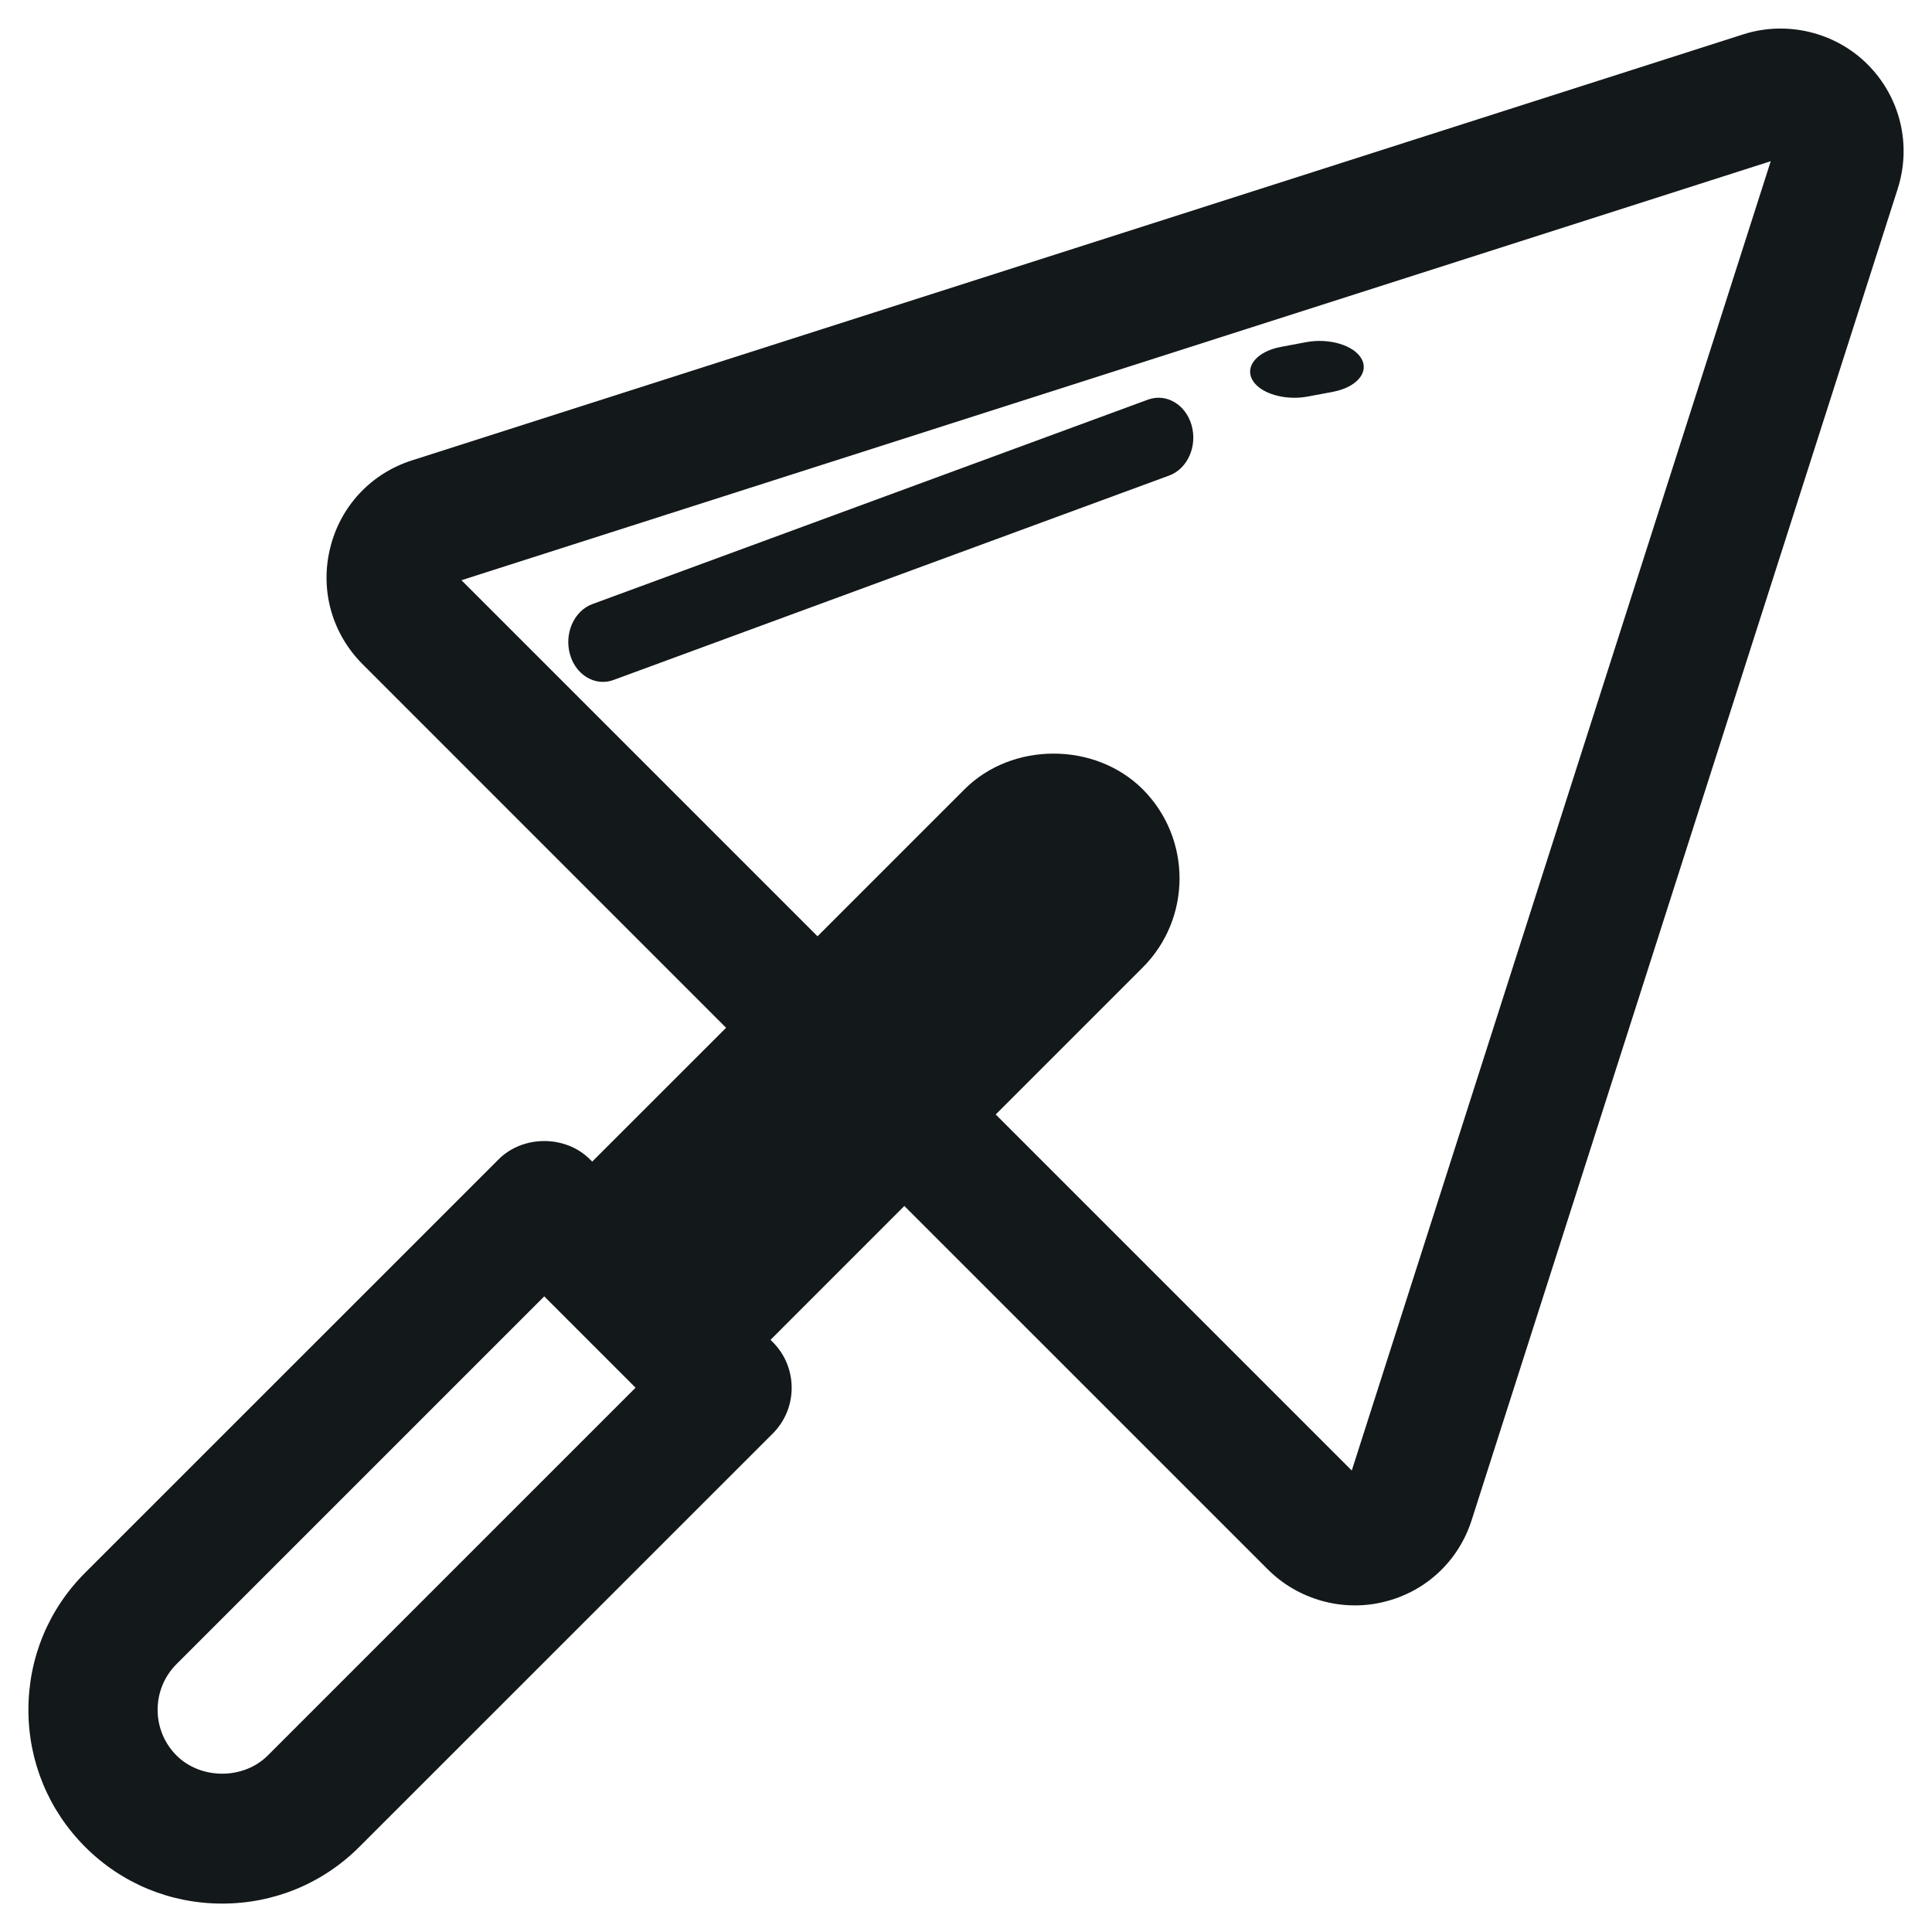
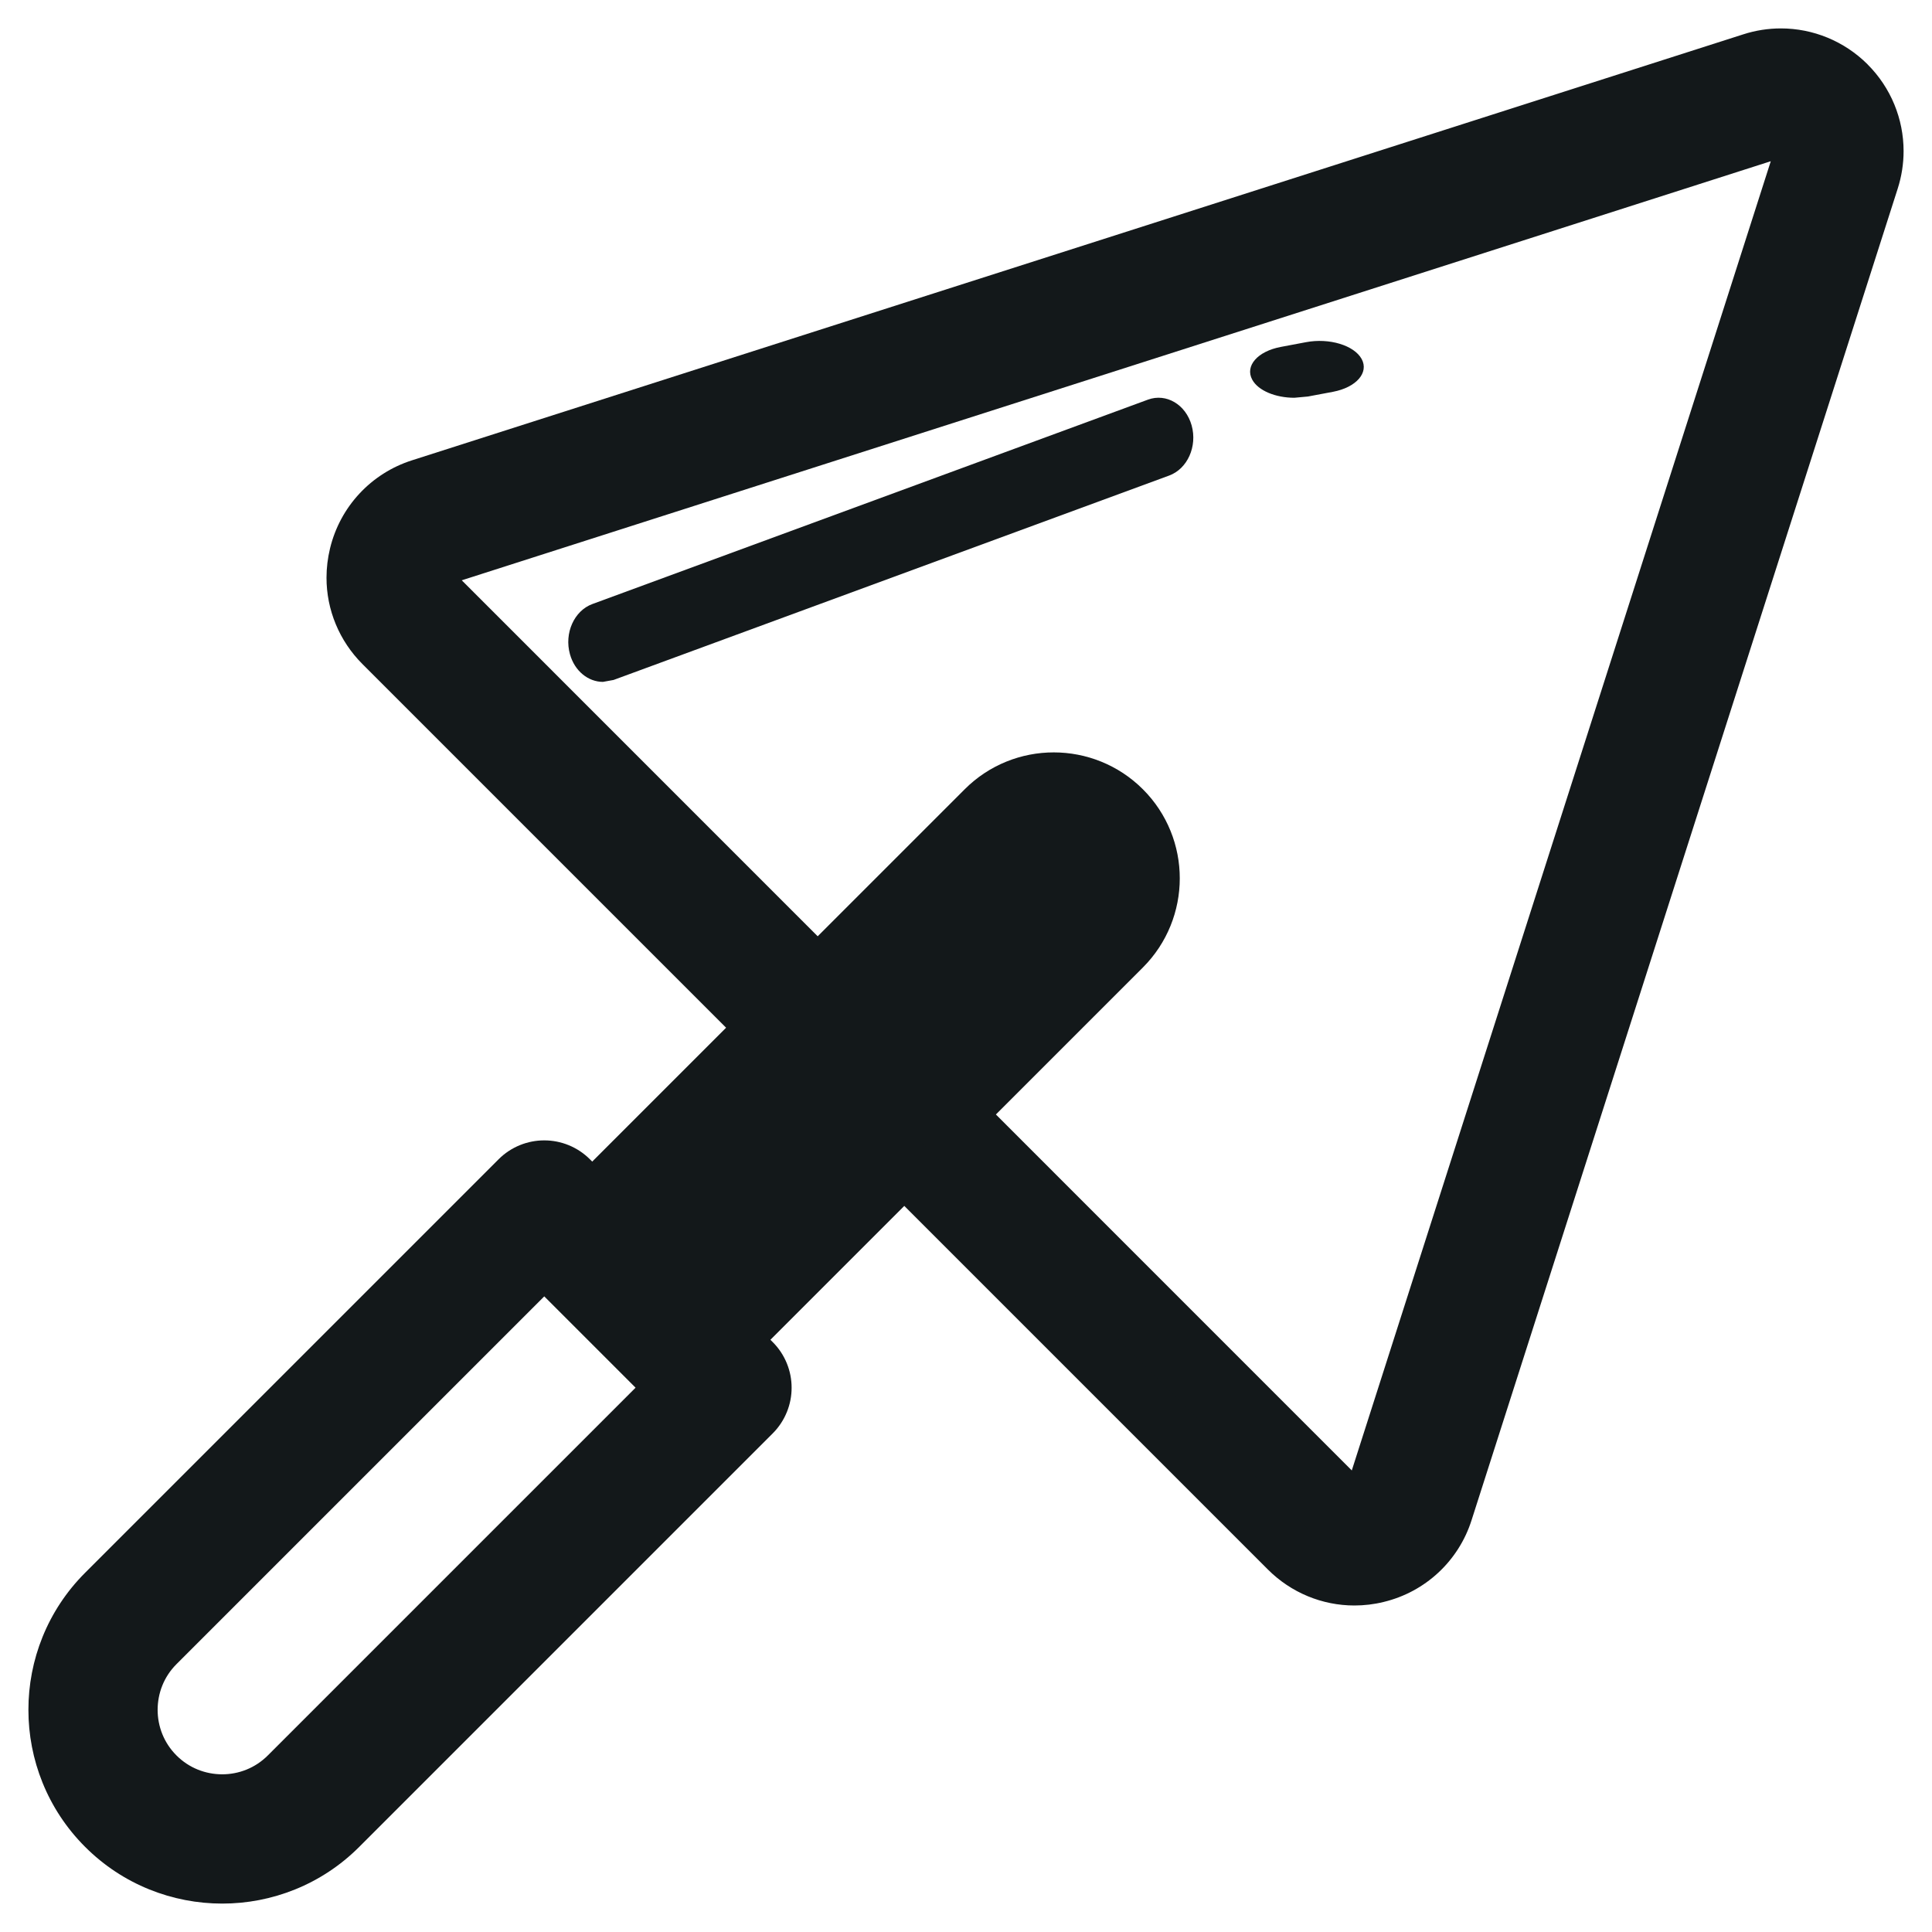
<svg xmlns="http://www.w3.org/2000/svg" version="1.1" id="Layer_1" x="0px" y="0px" width="34px" height="34px" viewBox="0 0 34 34" enable-background="new 0 0 34 34" xml:space="preserve">
-   <g id="Page-1">
-     <g id="trowel" transform="translate(1, 1)">
-       <g id="Shape">
-         <path fill="#13181A" d="M31.513,0.487c-0.442-0.442-1.086-0.598-1.681-0.408L6.402,7.578c-0.556,0.178-0.97,0.623-1.108,1.191     s0.027,1.153,0.44,1.566l6.751,6.751l-3.063,3.063l-0.393-0.393c-0.249-0.249-0.653-0.249-0.902,0l-7.276,7.276     c-1.135,1.135-1.135,2.982,0,4.117C1.419,31.716,2.165,32,2.91,32c0.746,0,1.491-0.284,2.059-0.851l7.276-7.276     c0.249-0.249,0.249-0.653,0-0.902l-0.393-0.393l3.063-3.063l6.751,6.751c0.317,0.317,0.735,0.487,1.169,0.487     c0.132,0,0.265-0.016,0.397-0.048c0.568-0.138,1.013-0.552,1.191-1.108L31.92,2.168C32.111,1.573,31.954,0.929,31.513,0.487z      M4.067,30.247c-0.638,0.638-1.676,0.638-2.314,0s-0.638-1.676,0-2.314l6.825-6.825l2.314,2.314L4.067,30.247z M10.95,21.676     l-0.626-0.626l6.905-6.905c0.173-0.173,0.453-0.173,0.626,0c0.173,0.173,0.173,0.453,0,0.626L10.95,21.676z M30.706,1.78     l-7.498,23.429c-0.06,0.186-0.214,0.242-0.277,0.258c-0.064,0.015-0.226,0.036-0.364-0.102l-6.751-6.751l2.941-2.941     c0.67-0.67,0.67-1.759,0-2.429c-0.67-0.67-1.759-0.67-2.429,0l-2.941,2.941L6.636,9.433C6.497,9.295,6.518,9.132,6.534,9.069     c0.015-0.063,0.071-0.217,0.258-0.277L30.22,1.294c0.202-0.065,0.341,0.045,0.391,0.095C30.661,1.439,30.771,1.577,30.706,1.78z" />
-         <path fill="#13181A" d="M2.91,32.5c-0.912,0-1.769-0.354-2.412-0.998S-0.5,30.002-0.5,29.09s0.354-1.769,0.998-2.412l7.276-7.275     c0.43-0.43,1.179-0.43,1.608,0l0.04,0.039l2.356-2.355l-6.397-6.398C4.843,10.15,4.629,9.389,4.809,8.65     C4.987,7.913,5.526,7.333,6.25,7.102l23.43-7.498c0.767-0.245,1.62-0.038,2.187,0.53c0.574,0.575,0.777,1.413,0.53,2.187     l-7.498,23.43c-0.232,0.725-0.812,1.264-1.55,1.441c-0.723,0.177-1.506-0.041-2.037-0.573l-6.397-6.396l-2.355,2.356l0.039,0.039     c0.215,0.215,0.333,0.501,0.333,0.805s-0.118,0.59-0.333,0.805l-7.276,7.275C4.679,32.146,3.822,32.5,2.91,32.5z M8.578,20.069     c-0.026,0-0.064,0.007-0.097,0.04l-7.276,7.275C0.75,27.839,0.5,28.444,0.5,29.09s0.25,1.251,0.705,1.705     c0.909,0.91,2.501,0.91,3.41,0l7.276-7.275c0.046-0.046,0.046-0.149,0-0.195l-0.747-0.746l3.771-3.771l7.105,7.104     c0.286,0.286,0.7,0.399,1.093,0.308c0.398-0.096,0.709-0.386,0.833-0.774l7.498-23.43c0.134-0.416,0.024-0.866-0.284-1.175     c-0.307-0.306-0.764-0.414-1.175-0.285L6.555,8.054C6.166,8.178,5.876,8.49,5.78,8.886s0.019,0.806,0.308,1.095l7.104,7.105     l-3.77,3.77L8.676,20.11C8.642,20.076,8.604,20.069,8.578,20.069z M2.91,31.226c-0.571,0-1.107-0.222-1.511-0.625     c-0.833-0.832-0.833-2.188,0-3.021L8.578,20.4l3.021,3.021l-7.179,7.179C4.018,31.004,3.481,31.226,2.91,31.226z M8.578,21.814     l-6.472,6.472c-0.443,0.443-0.443,1.164,0,1.607c0.429,0.428,1.179,0.428,1.607,0l6.472-6.472L8.578,21.814z M22.837,25.978     c-0.235,0-0.457-0.093-0.624-0.261l-7.104-7.104l3.294-3.294c0.475-0.475,0.475-1.248,0-1.722c-0.459-0.459-1.265-0.459-1.722,0     l-3.295,3.295L6.282,9.787C6.061,9.564,5.974,9.252,6.048,8.949C6.12,8.65,6.341,8.412,6.637,8.316l23.431-7.499     c0.393-0.128,0.77,0.09,0.896,0.217c0.239,0.241,0.319,0.576,0.218,0.896l-7.498,23.43c-0.095,0.296-0.332,0.517-0.635,0.591     L22.837,25.978z M16.523,18.613l6.266,6.266l7.373-23.042L7.121,9.211l6.266,6.266l2.587-2.587c0.836-0.837,2.298-0.837,3.136,0     c0.864,0.865,0.864,2.271,0,3.136L16.523,18.613z M10.95,22.383L9.617,21.05l7.259-7.258c0.354-0.355,0.978-0.356,1.333,0     c0.178,0.177,0.276,0.414,0.276,0.667c0,0.252-0.099,0.489-0.276,0.667L10.95,22.383z" />
-       </g>
-       <g id="Shape_1_">
-         <path fill="#13181A" d="M22.963,5.318c-0.131-0.241-0.57-0.374-0.98-0.296l-0.442,0.083c-0.41,0.077-0.635,0.335-0.504,0.576     C21.143,5.876,21.449,6,21.779,6c0.079,0,0.159-0.007,0.238-0.022l0.442-0.083C22.868,5.817,23.094,5.559,22.963,5.318z" />
-       </g>
-       <g id="Shape_2_">
-         <path fill="#13181A" d="M19.971,6.487c-0.103-0.369-0.447-0.572-0.769-0.454L9.425,9.631c-0.321,0.118-0.498,0.513-0.395,0.882     C9.112,10.81,9.353,11,9.611,11c0.062,0,0.125-0.011,0.187-0.034l9.777-3.597C19.897,7.251,20.074,6.856,19.971,6.487z" />
-       </g>
-     </g>
+   <g>
+     <path fill="#13181A" d="M32.513,1.487c-0.442-0.442-1.086-0.598-1.681-0.408L7.402,8.578c-0.556,0.178-0.97,0.623-1.108,1.191   c-0.138,0.568,0.027,1.153,0.44,1.566l6.751,6.751l-3.063,3.063l-0.393-0.393c-0.249-0.249-0.653-0.249-0.902,0l-7.276,7.276   c-1.135,1.135-1.135,2.982,0,4.117C2.419,32.716,3.165,33,3.91,33c0.746,0,1.491-0.284,2.059-0.851l7.276-7.276   c0.249-0.249,0.249-0.653,0-0.902l-0.393-0.393l3.063-3.063l6.751,6.751c0.317,0.317,0.735,0.487,1.169,0.487   c0.132,0,0.265-0.016,0.397-0.048c0.568-0.138,1.013-0.552,1.191-1.108L32.92,3.168C33.111,2.573,32.954,1.929,32.513,1.487z    M5.067,31.247c-0.638,0.638-1.676,0.638-2.314,0s-0.638-1.676,0-2.314l6.825-6.825l2.314,2.314L5.067,31.247z M11.95,22.676   l-0.626-0.626l6.905-6.905c0.172-0.173,0.453-0.173,0.626,0c0.173,0.173,0.173,0.453,0,0.626L11.95,22.676z M31.706,2.78   l-7.498,23.429c-0.06,0.186-0.214,0.242-0.277,0.258c-0.064,0.015-0.226,0.036-0.364-0.102l-6.751-6.751l2.941-2.941   c0.67-0.67,0.67-1.759,0-2.429s-1.759-0.67-2.429,0l-2.941,2.941l-6.751-6.751c-0.138-0.138-0.118-0.301-0.102-0.364   c0.015-0.063,0.071-0.217,0.258-0.277L31.22,2.294c0.202-0.065,0.341,0.045,0.391,0.095C31.661,2.439,31.771,2.577,31.706,2.78z" />
+     <path fill="#13181A" d="M32.513,1.487l0.354-0.354C32.455,0.722,31.904,0.5,31.341,0.5c-0.221,0-0.444,0.034-0.661,0.104   L7.25,8.101C6.531,8.33,5.985,8.917,5.808,9.651c-0.041,0.17-0.062,0.343-0.062,0.514c-0.001,0.565,0.224,1.114,0.634,1.523   l6.398,6.398l-2.356,2.356l-0.04-0.04c-0.221-0.221-0.515-0.334-0.804-0.333c-0.289-0.001-0.584,0.112-0.804,0.333l-7.276,7.276   C0.833,28.342,0.499,29.218,0.5,30.09c-0.001,0.871,0.333,1.748,0.998,2.412c0.664,0.665,1.541,0.998,2.412,0.998   c0.871,0.001,1.748-0.333,2.412-0.998l7.276-7.276c0.221-0.221,0.334-0.515,0.333-0.804c0.001-0.289-0.112-0.584-0.333-0.804   l-0.04-0.04l2.356-2.356l6.398,6.398c0.409,0.41,0.958,0.634,1.523,0.634c0.171,0,0.344-0.02,0.514-0.062   c0.734-0.176,1.321-0.722,1.549-1.442l7.498-23.429C33.466,3.103,33.5,2.88,33.5,2.659c0-0.564-0.222-1.115-0.634-1.526   L32.513,1.487l-0.354,0.354c0.223,0.223,0.34,0.516,0.341,0.819c0,0.119-0.018,0.238-0.056,0.357l-7.498,23.429   c-0.127,0.393-0.431,0.676-0.832,0.775c-0.094,0.023-0.187,0.034-0.279,0.034c-0.303-0.001-0.591-0.117-0.816-0.341l-7.105-7.105   l-3.77,3.77l0.747,0.747l0.04,0.097l-0.04,0.097l-7.276,7.276C5.144,32.266,4.53,32.499,3.91,32.5   c-0.62-0.001-1.234-0.234-1.705-0.705C1.734,31.324,1.5,30.71,1.5,30.09c0.001-0.62,0.234-1.234,0.705-1.705l7.276-7.276   l0.097-0.04l0.097,0.04l0.393,0.393l0.354,0.354l3.77-3.77l-7.105-7.105c-0.224-0.225-0.34-0.513-0.341-0.816   c0-0.092,0.011-0.185,0.034-0.279c0.099-0.401,0.382-0.705,0.775-0.832l23.429-7.498C31.102,1.518,31.222,1.5,31.341,1.5   c0.302,0,0.595,0.118,0.819,0.341L32.513,1.487z M5.067,31.247l-0.354-0.354c-0.222,0.222-0.511,0.332-0.804,0.332   c-0.293-0.001-0.581-0.11-0.803-0.332c-0.222-0.222-0.332-0.511-0.332-0.804c0.001-0.293,0.11-0.581,0.332-0.803l6.472-6.472   l1.607,1.607l-6.472,6.472L5.067,31.247l0.354,0.354l7.179-7.179l-3.021-3.021l-7.179,7.179c-0.416,0.416-0.626,0.966-0.625,1.511   c-0.001,0.545,0.209,1.095,0.625,1.511c0.415,0.416,0.965,0.625,1.51,0.625c0.545,0.001,1.095-0.209,1.511-0.625L5.067,31.247z    M11.95,22.676l0.354-0.354l-0.272-0.272l6.552-6.552l-0.041-0.041l0,0.058l0.041-0.017l-0.041-0.041l0,0.058v-0.057l-0.04,0.04   l0.04,0.017v-0.057l-0.04,0.04l0.041-0.041l-0.058,0l0.017,0.041l0.041-0.041l-0.058,0h0.057l-0.041-0.041l-0.017,0.041h0.057   l-0.041-0.041l-6.905,6.905L11.95,22.676l0.354-0.354L11.95,22.676l0.354,0.354l6.905-6.905c0.183-0.183,0.276-0.427,0.276-0.667   c0.001-0.239-0.093-0.484-0.276-0.667c-0.183-0.183-0.427-0.276-0.667-0.276c-0.239-0.001-0.484,0.093-0.667,0.276l-7.259,7.259   l1.333,1.333l0.354-0.354L11.95,22.676z M31.706,2.78L31.23,2.627l-7.498,23.429l0.114,0.036l-0.069-0.095l-0.045,0.059   l0.114,0.037l-0.069-0.095l0.061,0.084l-0.024-0.101l-0.036,0.017l0.061,0.084l-0.024-0.101l0.024,0.097v-0.1l-0.024,0.003   l0.024,0.097v-0.1v0.117l0.084-0.084l-0.084-0.033v0.117l0.084-0.084l-6.397-6.398l2.587-2.587   c0.432-0.432,0.649-1.002,0.649-1.568c0.001-0.566-0.217-1.137-0.649-1.568c-0.432-0.432-1.002-0.649-1.568-0.649   c-0.566-0.001-1.137,0.217-1.568,0.649l-2.587,2.587l-6.397-6.398l-0.084,0.084h0.117l-0.033-0.084l-0.084,0.084h0.117H7.912   l0.107,0.027l0.004-0.027H7.912l0.107,0.027l0.001-0.003l-0.101-0.024l0.084,0.061l0.017-0.036l-0.101-0.024l0.084,0.061   l-0.095-0.069l0.037,0.114l0.059-0.045l-0.095-0.069l0.037,0.114L31.373,2.77l-0.03-0.094l0,0.098l0.03-0.004l-0.03-0.094l0,0.098   V2.657l-0.086,0.086l0.086,0.032V2.657l-0.086,0.086l0.086-0.085l-0.118,0l0.032,0.086l0.086-0.086l-0.118,0h0.093l-0.089-0.028   l-0.003,0.028h0.093l-0.089-0.028L31.706,2.78l0.477,0.151c0.029-0.091,0.043-0.184,0.043-0.274   c-0.004-0.331-0.174-0.534-0.261-0.622c-0.087-0.087-0.29-0.257-0.621-0.261c-0.09,0-0.184,0.014-0.276,0.044L7.639,9.316   c-0.2,0.062-0.356,0.194-0.445,0.319c-0.091,0.126-0.127,0.24-0.146,0.316l0.001-0.003l-0.026,0.215   c-0.004,0.168,0.06,0.427,0.26,0.624l7.105,7.105l3.294-3.294c0.238-0.238,0.547-0.355,0.861-0.356   c0.314,0.001,0.623,0.118,0.861,0.356c0.238,0.238,0.355,0.547,0.356,0.861c-0.001,0.314-0.118,0.623-0.356,0.861l-3.294,3.294   l7.105,7.105c0.196,0.2,0.455,0.264,0.623,0.26l0.212-0.025c0.076-0.019,0.19-0.056,0.316-0.146   c0.125-0.089,0.257-0.244,0.319-0.445l7.498-23.429L31.706,2.78z" />
+     <path fill="#13181A" d="M23.963,6.318c-0.132-0.241-0.57-0.374-0.98-0.296l-0.442,0.083c-0.41,0.077-0.635,0.335-0.504,0.576   C22.143,6.876,22.449,7,22.779,7l0.238-0.022l0.442-0.083C23.868,6.817,24.094,6.559,23.963,6.318z" />
+     <path fill="#13181A" d="M20.971,7.487c-0.103-0.369-0.447-0.572-0.769-0.454l-9.777,3.597c-0.321,0.118-0.498,0.513-0.395,0.882   C10.112,11.81,10.353,12,10.611,12l0.187-0.034l9.777-3.597C20.897,8.251,21.074,7.856,20.971,7.487z" />
  </g>
</svg>
